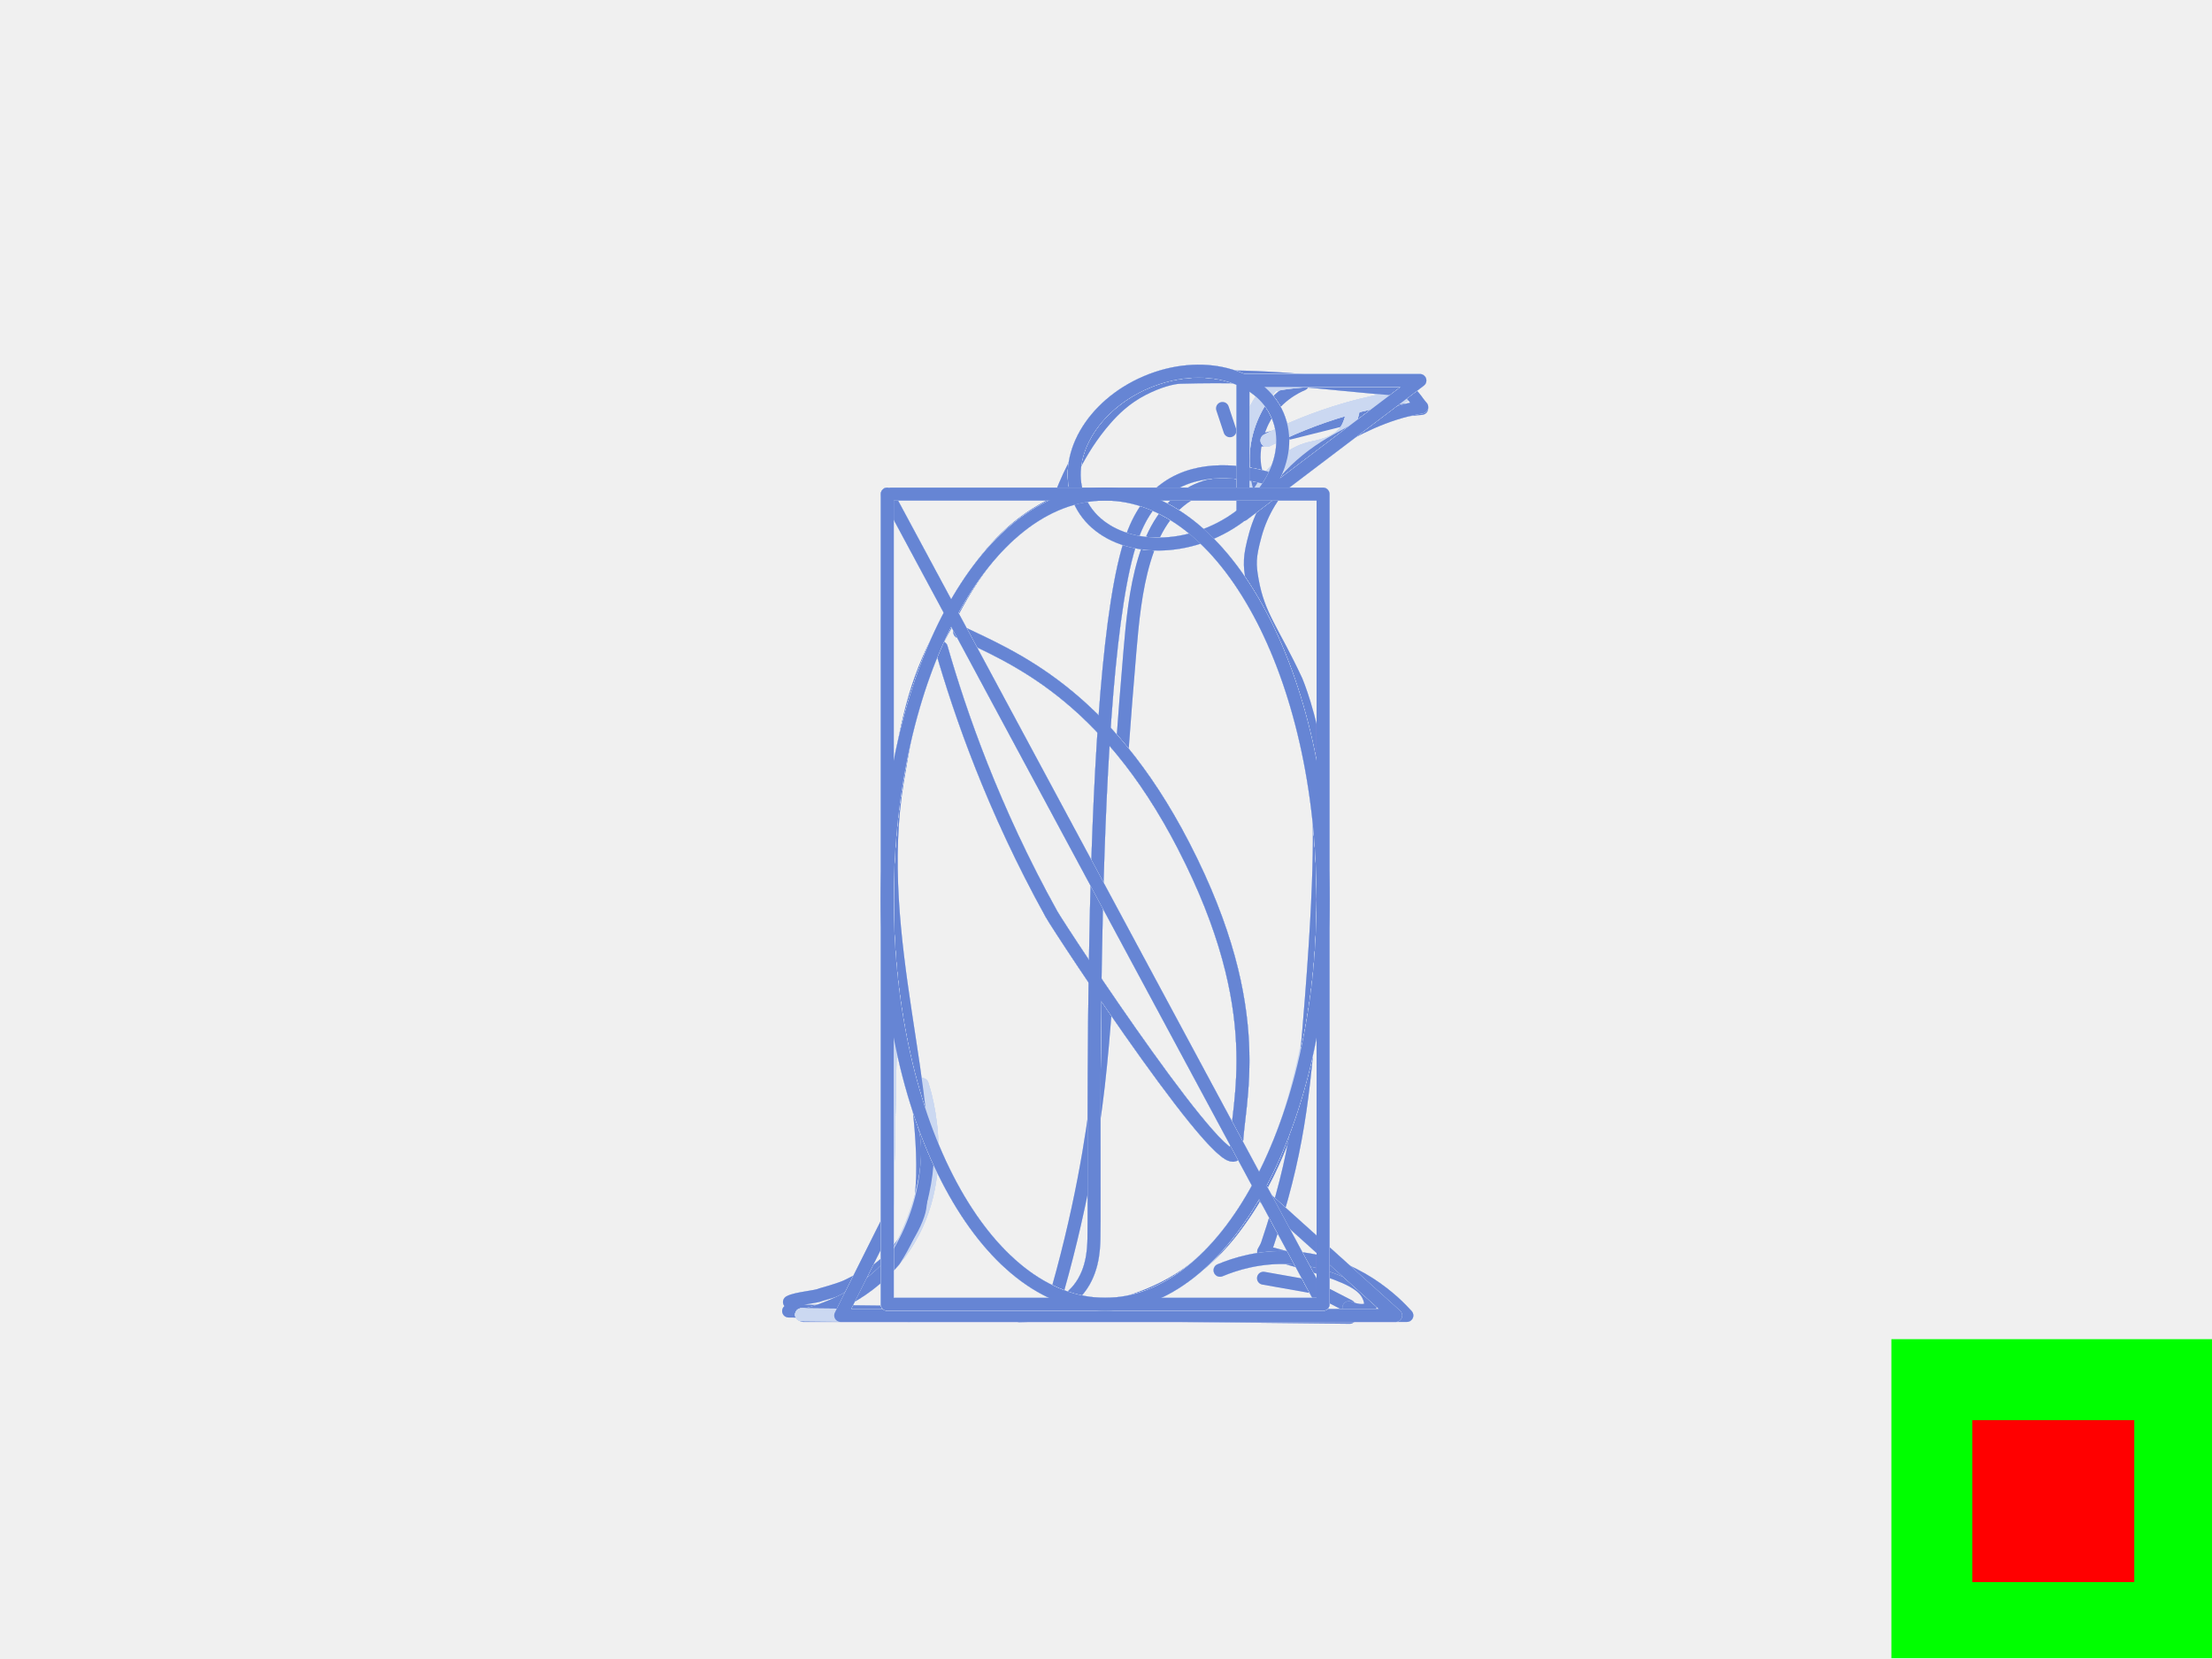
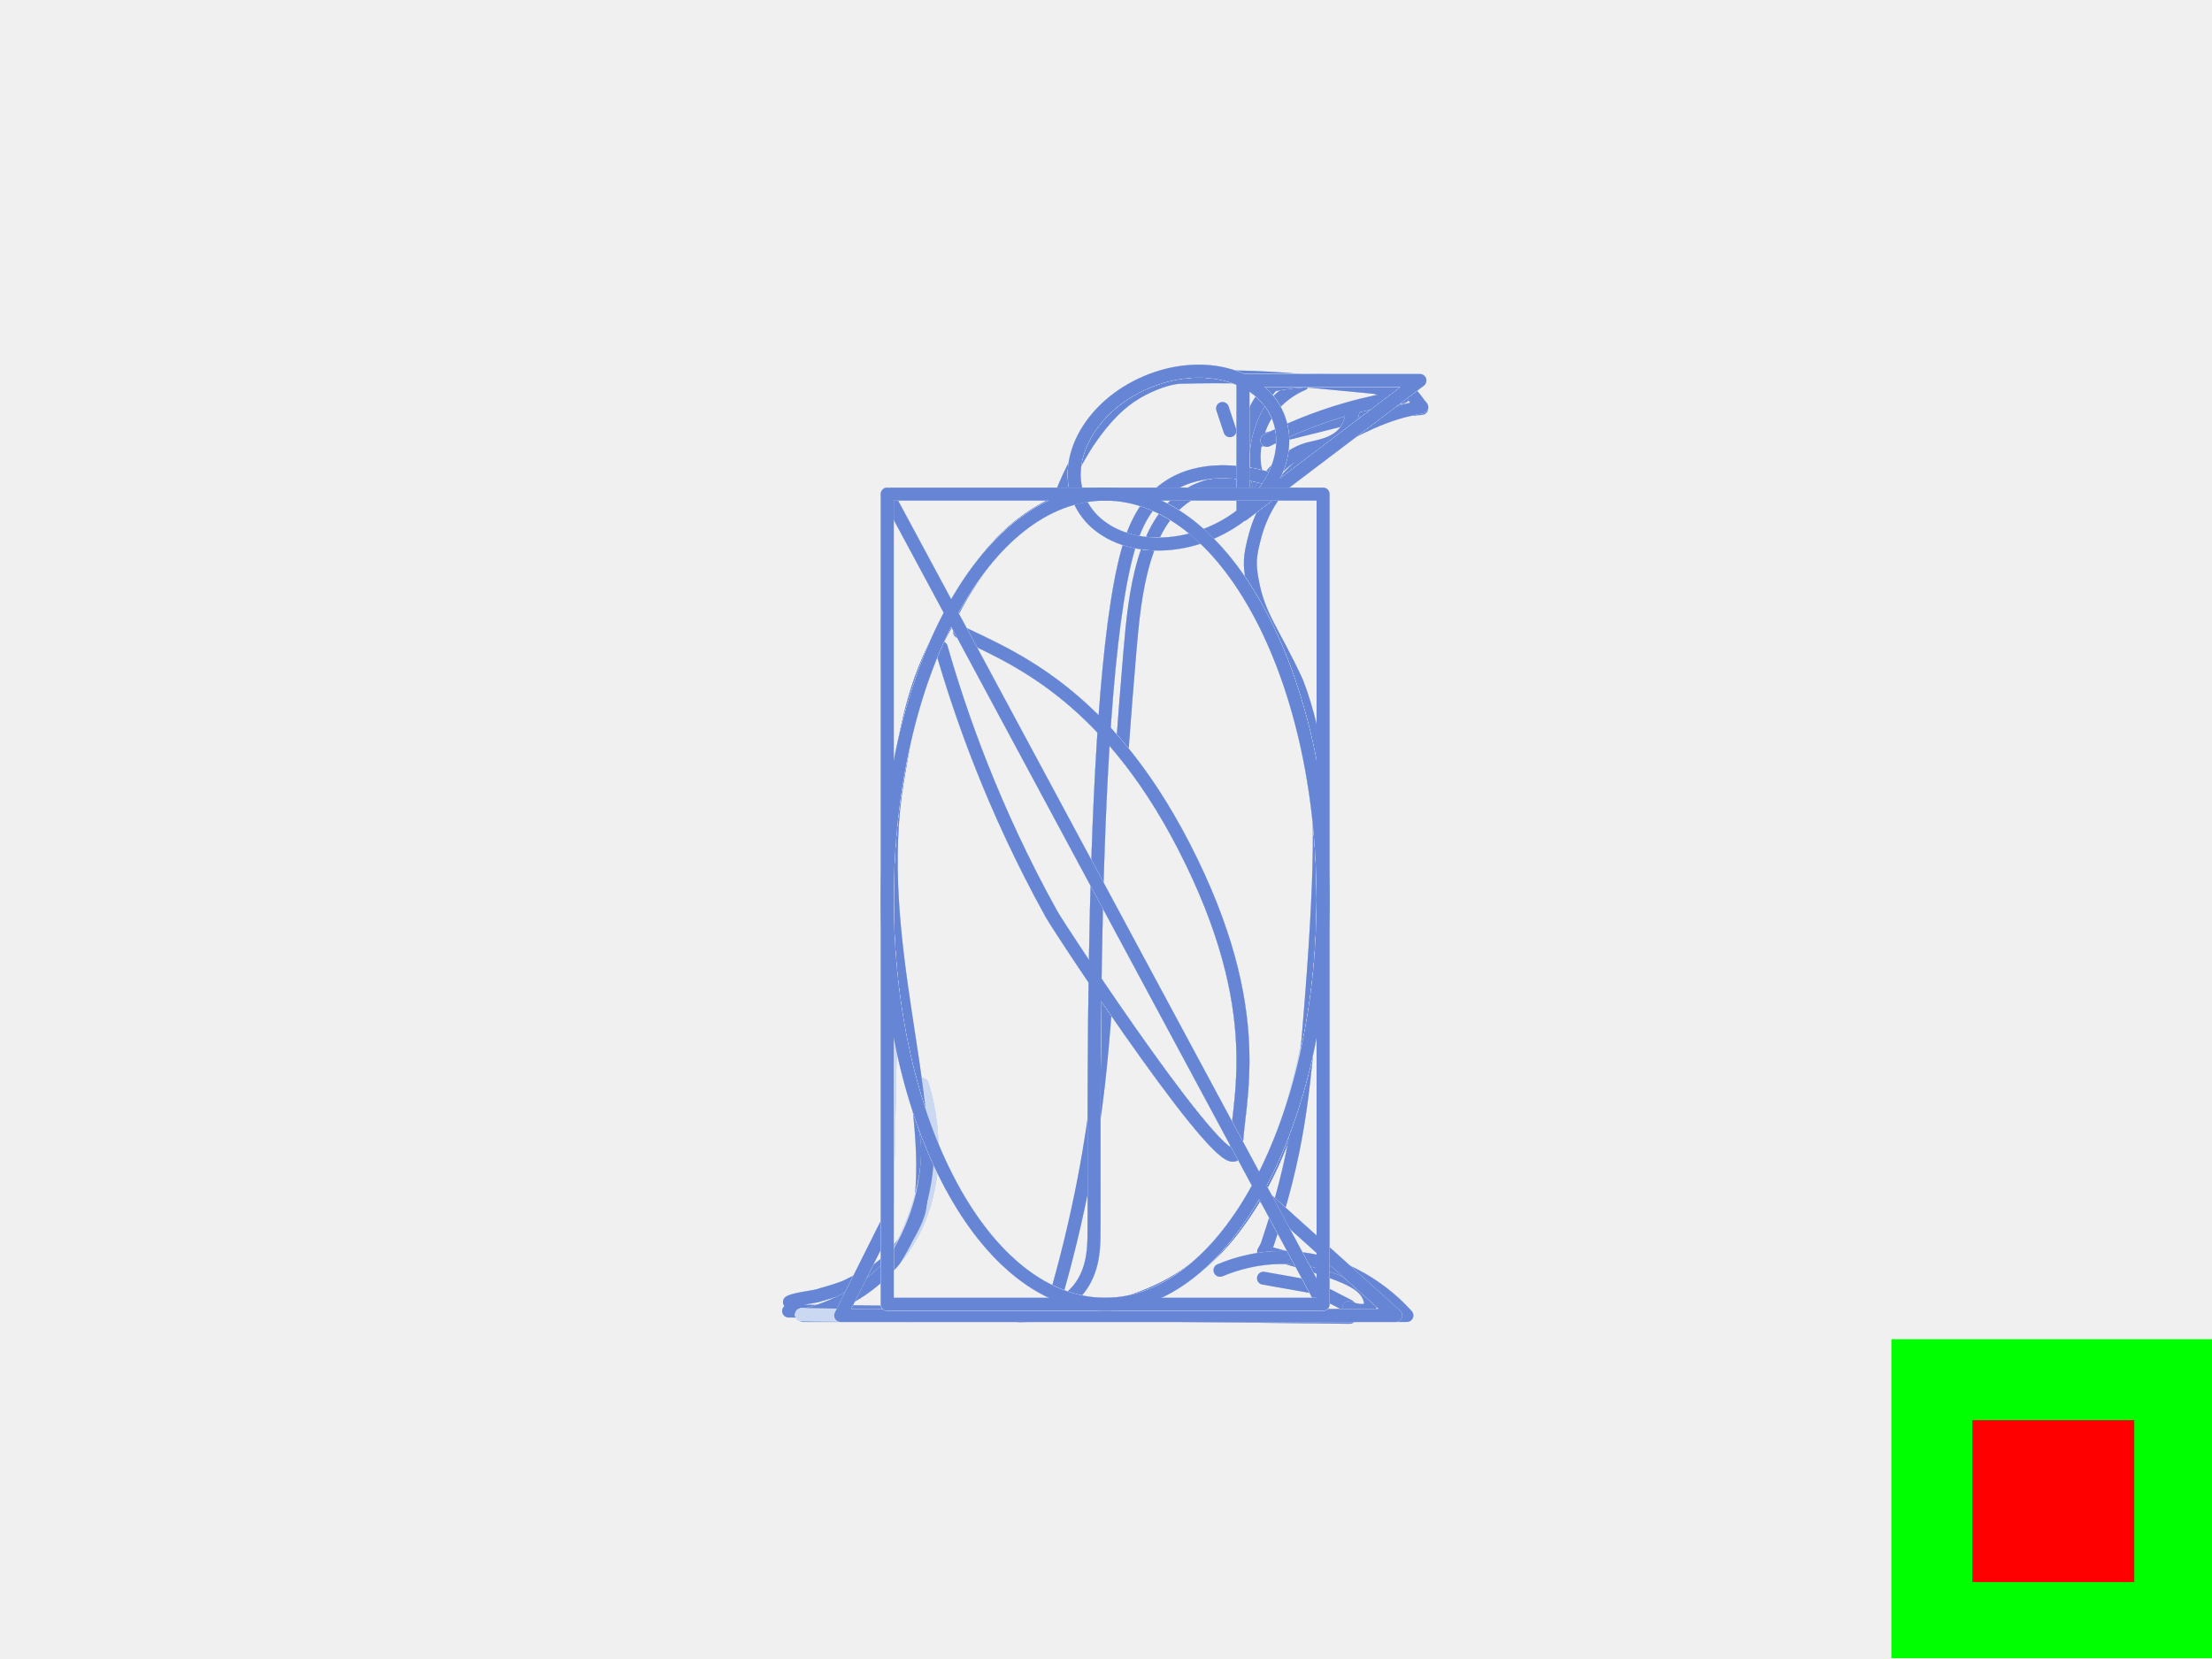
<svg xmlns="http://www.w3.org/2000/svg" width="1366" height="1024" viewBox="0 0 1366 1024" fill="none">
  <g id="penguin" clip-path="url(#clip0)">
    <g id="step s-multistep-result">
      <g id="input">
        <g id="Group 6">
          <rect id="appear d1" x="1220.5" y="879.5" width="95" height="95" stroke="#999999" stroke-width="5" />
          <path id="draw-line d2" d="M1234 921C1263.2 952.2 1263 962.5 1263 962.5C1263 962.5 1292 889 1314 863" stroke="#0000FF" stroke-opacity="0.1" stroke-width="10" stroke-linecap="round" stroke-linejoin="round" />
        </g>
      </g>
      <g id="template">
        <rect id="Rectangle 6" x="1193" y="852" width="150" height="150" fill="#FF0000" stroke="#00FF00" stroke-width="50" />
      </g>
    </g>
    <g id="step s-multistep-brush">
      <g id="input_2">
        <g id="ref1">
          <path id="Vector" d="M780.236 789.344L809.821 794.574L833.144 806.596" stroke="#CBD8F1" stroke-width="8" stroke-miterlimit="10" stroke-linecap="round" stroke-linejoin="round" />
          <path id="Vector 1" d="M807.265 644.763C807.265 644.763 793.574 721.182 762.408 757.479C744.059 778.849 731.69 791.458 705.475 801.76C685.579 809.58 651.417 810.387 651.417 810.387" stroke="#CBD8F1" stroke-width="8" stroke-linecap="round" stroke-linejoin="round" />
          <path id="Vector_2" d="M773.335 299.206C763.719 297.682 749.802 297.085 736.722 303.896C705.365 320.149 700.737 367.264 697.78 402.1C695.952 423.498 694.389 443.573 693.019 462.461M650.267 806.596C667.259 749.263 674.666 701.909 678.309 670.211C680.16 654.082 681.637 636.752 682.997 617.734" stroke="#CBD8F1" stroke-width="8" stroke-miterlimit="10" stroke-linecap="round" stroke-linejoin="round" />
          <path id="d" d="M592.66 390.236C624.479 405.646 682.149 427.776 730.923 522.297C784.413 625.927 763.668 680.997 763.429 710.055C763.16 738.904 654.448 573.724 649.314 564.466C613.226 499.361 592.958 440.707 581.257 399.942" stroke="#CBD8F1" stroke-width="8" stroke-miterlimit="10" stroke-linecap="round" stroke-linejoin="round" />
          <path id="Vector_3" d="M487 809.612L833.498 813.497L832.991 807.519C838.986 809.88 843.968 809.88 845.698 807.519C847.189 805.487 845.876 802.139 845.429 801.033C842.267 793.052 832.484 788.479 811.456 781.814C803.612 779.303 793.053 776.164 780.347 772.966C780.884 771.86 781.987 770.336 782.673 768.273C801.166 713.275 805.014 678.244 809.905 615.444C816.915 525.445 814.741 498.692 813.007 469.251C809.547 441.872 800.57 420.53 800.57 420.53C786.014 389.294 777.245 380.507 773.338 358.537C771.548 348.524 771.399 344.1 775.276 330.082C783.3 301.118 806.952 281.929 825.087 272.005C835.914 266.087 854.735 255.177 878 251.351C874.659 247.824 871.796 241.158 865.92 240.65C807.967 236.077 789.295 231.414 728.985 232.968C724.272 233.088 715.593 235.24 705.631 240.381C694.923 245.911 687.675 253.114 682.485 259.093C665.603 278.521 657.788 299.504 654.269 308.202C651.886 314.09 618.062 317.541 585.338 383.765C566.07 417.182 560.88 441.931 554.228 482.014C538.032 579.457 578.649 677.469 568.03 745.977C566.569 755.303 553.653 780.66 531.225 790.259C522.635 793.935 525.474 794.284 507.071 799.46C503.85 801.014 491.665 801.729 487.519 804.061" stroke="#CBD8F1" stroke-width="8" stroke-miterlimit="10" stroke-linecap="round" stroke-linejoin="round" />
          <path id="Vector_4" d="M782.382 271.957C795.598 265.274 811.79 258.35 830.78 252.842C843.668 249.109 855.694 246.64 866.498 244.985C861.736 243.058 856.557 241.252 850.961 239.747C825.333 232.793 802.265 234.599 785.864 237.79C781.548 242.516 772.797 253.383 769.166 270C764.791 290.079 770.625 306.215 773.036 312.025C785.745 287.611 798.604 279.634 808.367 277.075C814.29 275.509 825.214 274.335 831.286 265.696C833.935 261.933 835.632 254.226 835.959 251.427" stroke="#CBD8F1" stroke-width="8" stroke-miterlimit="10" stroke-linecap="round" stroke-linejoin="round" />
          <path id="Vector_5" d="M753.416 784.447C762.681 780.555 778.041 775.682 797.077 776.692C837.45 778.831 862.941 805.81 868.799 812.347C744.571 812.347 620.373 812.347 496.145 812.347C507.142 809.643 532.603 801.71 552.297 778.237C590.1 733.222 570.825 673.738 569.45 669.726" stroke="#CBD8F1" stroke-width="8" stroke-miterlimit="10" stroke-linecap="round" stroke-linejoin="round" />
          <path id="Vector_6" d="M592.66 390.236C624.479 405.646 682.149 427.776 730.923 522.297C784.413 625.927 763.668 680.997 763.429 710.055C763.16 738.904 654.448 573.724 649.314 564.466C613.226 499.361 592.958 440.707 581.257 399.942" stroke="#CBD8F1" stroke-width="8" stroke-miterlimit="10" stroke-linecap="round" stroke-linejoin="round" />
          <path id="d_2" d="M781.386 294.919C767.991 291.457 741.291 286.742 720.677 301.157C714.024 305.812 705.164 314.438 698.899 332.284C670.887 411.85 676.436 723.336 675.541 765.148C675.391 772.072 674.735 786.875 664.652 797.858C652.42 811.169 632.91 811.706 621.067 811.885C583.716 812.392 541.712 812.601 494.995 811.885" stroke="#CBD8F1" stroke-width="8" stroke-miterlimit="10" stroke-linecap="round" stroke-linejoin="round" />
          <path id="d_3" d="M779.848 738.493L861.898 812.347H519.148L547.681 755.326L550.424 613.368" stroke="#CBD8F1" stroke-width="8" stroke-miterlimit="10" stroke-linecap="round" stroke-linejoin="round" />
          <path id="d_4" d="M876.85 234.964H767.584V317.776L876.85 234.964Z" stroke="#CBD8F1" stroke-width="8" stroke-miterlimit="10" stroke-linecap="round" stroke-linejoin="round" />
          <path id="d_5" d="M666.484 308.539C655.575 282.778 674.167 250.277 708.01 235.947C741.852 221.617 778.13 230.884 789.038 256.645C799.946 282.407 781.355 314.908 747.512 329.238C713.67 343.568 677.392 334.301 666.484 308.539Z" stroke="#CBD8F1" stroke-width="8" stroke-miterlimit="10" stroke-linecap="round" stroke-linejoin="round" />
          <path id="d_6" d="M547.902 305.124L817.041 805.446" stroke="#CBD8F1" stroke-width="8" stroke-miterlimit="10" stroke-linecap="round" stroke-linejoin="round" />
          <path id="d_7" d="M682.472 805.446C608.151 805.446 547.902 693.445 547.902 555.285C547.902 417.125 608.151 305.124 682.472 305.124C756.792 305.124 817.041 417.125 817.041 555.285C817.041 693.445 756.792 805.446 682.472 805.446Z" stroke="#CBD8F1" stroke-width="8" stroke-miterlimit="10" stroke-linecap="round" stroke-linejoin="round" />
          <path id="d_8" d="M547.902 305.124V805.446H817.041V305.124H550.203" stroke="#CBD8F1" stroke-width="8" stroke-miterlimit="10" stroke-linecap="round" stroke-linejoin="round" />
        </g>
        <path id="draw-line d2 rgb-template" d="M754.932 252.216L759.533 266.018" stroke="#6685D4" stroke-width="8" stroke-miterlimit="10" stroke-linecap="round" stroke-linejoin="round" />
        <path id="draw-line d1 rgb-template" d="M779.086 271.769L843.337 255.65L878 252.216" stroke="#6685D4" stroke-width="8" stroke-miterlimit="10" stroke-linecap="round" stroke-linejoin="round" />
        <path id="draw-line rgb-template" d="M804.389 237.264C800.33 238.987 787.212 245.123 779.829 260.146C778.064 263.713 769.975 281.366 777.917 297.599C779.829 301.528 782.211 304.37 784.065 306.274" stroke="#6685D4" stroke-width="8" stroke-miterlimit="10" stroke-linecap="round" stroke-linejoin="round" />
      </g>
    </g>
    <g id="step s-multistep-brush_2">
      <g id="input_3">
        <g id="ref1_2">
          <path id="Vector_7" d="M773.335 299.206C763.719 297.682 749.802 297.085 736.722 303.896C705.365 320.149 700.737 367.264 697.78 402.1C695.952 423.498 694.389 443.573 693.019 462.461M650.267 806.596C667.259 749.263 674.666 701.909 678.309 670.211C680.16 654.082 681.637 636.752 682.997 617.734" stroke="#CBD8F1" stroke-width="8" stroke-miterlimit="10" stroke-linecap="round" stroke-linejoin="round" />
          <path id="d_9" d="M592.66 390.236C624.479 405.646 682.149 427.776 730.923 522.297C784.413 625.927 763.668 680.997 763.429 710.055C763.16 738.904 654.448 573.724 649.314 564.466C613.226 499.361 592.958 440.707 581.257 399.942" stroke="#CBD8F1" stroke-width="8" stroke-miterlimit="10" stroke-linecap="round" stroke-linejoin="round" />
          <path id="Vector_8" d="M487 809.612L833.498 813.497L832.991 807.519C838.986 809.88 843.968 809.88 845.698 807.519C847.189 805.487 845.876 802.139 845.429 801.033C842.267 793.052 832.484 788.479 811.456 781.814C803.612 779.303 793.053 776.164 780.347 772.966C780.884 771.86 781.987 770.336 782.673 768.273C801.166 713.275 805.014 678.244 809.905 615.444C816.915 525.445 814.741 498.692 813.007 469.251C809.547 441.872 800.57 420.53 800.57 420.53C786.014 389.294 777.245 380.507 773.338 358.537C771.548 348.524 771.399 344.1 775.276 330.082C783.3 301.118 806.952 281.929 825.087 272.005C835.914 266.087 854.735 255.177 878 251.351C874.659 247.824 871.796 241.158 865.92 240.65C807.967 236.077 789.295 231.414 728.985 232.968C724.272 233.088 715.593 235.24 705.631 240.381C694.923 245.911 687.675 253.114 682.485 259.093C665.603 278.521 657.788 299.504 654.269 308.202C651.886 314.09 618.062 317.541 585.338 383.765C566.07 417.182 560.88 441.931 554.228 482.014C538.032 579.457 578.649 677.469 568.03 745.977C566.569 755.303 553.653 780.66 531.225 790.259C522.635 793.935 525.474 794.284 507.071 799.46C503.85 801.014 491.665 801.729 487.519 804.061" stroke="#CBD8F1" stroke-width="8" stroke-miterlimit="10" stroke-linecap="round" stroke-linejoin="round" />
          <path id="Vector_9" d="M782.382 271.957C795.598 265.274 811.79 258.35 830.78 252.842C843.668 249.109 855.694 246.64 866.498 244.985C861.736 243.058 856.557 241.252 850.961 239.747C825.333 232.793 802.265 234.599 785.864 237.79C781.548 242.516 772.797 253.383 769.166 270C764.791 290.079 770.625 306.215 773.036 312.025C785.745 287.611 798.604 279.634 808.367 277.075C814.29 275.509 825.214 274.335 831.286 265.696C833.935 261.933 835.632 254.226 835.959 251.427" stroke="#CBD8F1" stroke-width="8" stroke-miterlimit="10" stroke-linecap="round" stroke-linejoin="round" />
          <path id="Vector_10" d="M753.416 784.447C762.681 780.555 778.041 775.682 797.077 776.692C837.45 778.831 862.941 805.81 868.799 812.347C744.571 812.347 620.373 812.347 496.145 812.347C507.142 809.643 532.603 801.71 552.297 778.237C590.1 733.222 570.825 673.738 569.45 669.726" stroke="#CBD8F1" stroke-width="8" stroke-miterlimit="10" stroke-linecap="round" stroke-linejoin="round" />
          <path id="Vector_11" d="M592.66 390.236C624.479 405.646 682.149 427.776 730.923 522.297C784.413 625.927 763.668 680.997 763.429 710.055C763.16 738.904 654.448 573.724 649.314 564.466C613.226 499.361 592.958 440.707 581.257 399.942" stroke="#CBD8F1" stroke-width="8" stroke-miterlimit="10" stroke-linecap="round" stroke-linejoin="round" />
          <path id="Vector_12" d="M781.386 294.919C767.991 291.457 741.291 286.742 720.677 301.157C714.024 305.812 705.164 314.438 698.899 332.284C670.887 411.85 676.436 723.336 675.541 765.148C675.391 772.072 674.735 786.875 664.652 797.858C652.42 811.169 632.91 811.706 621.067 811.885C583.716 812.392 541.712 812.601 494.995 811.885" stroke="#CBD8F1" stroke-width="8" stroke-miterlimit="10" stroke-linecap="round" stroke-linejoin="round" />
          <path id="d_10" d="M779.848 738.493L861.898 812.347H519.148L547.681 755.326L550.424 613.368" stroke="#CBD8F1" stroke-width="8" stroke-miterlimit="10" stroke-linecap="round" stroke-linejoin="round" />
          <path id="d_11" d="M876.85 234.964H767.584V317.776L876.85 234.964Z" stroke="#CBD8F1" stroke-width="8" stroke-miterlimit="10" stroke-linecap="round" stroke-linejoin="round" />
          <path id="d_12" d="M666.484 308.539C655.575 282.778 674.167 250.277 708.01 235.947C741.852 221.617 778.13 230.884 789.038 256.645C799.946 282.407 781.355 314.908 747.512 329.238C713.67 343.568 677.392 334.301 666.484 308.539Z" stroke="#CBD8F1" stroke-width="8" stroke-miterlimit="10" stroke-linecap="round" stroke-linejoin="round" />
          <path id="d_13" d="M547.902 305.124L817.041 805.446" stroke="#CBD8F1" stroke-width="8" stroke-miterlimit="10" stroke-linecap="round" stroke-linejoin="round" />
          <path id="d_14" d="M682.472 805.446C608.151 805.446 547.902 693.445 547.902 555.285C547.902 417.125 608.151 305.124 682.472 305.124C756.792 305.124 817.041 417.125 817.041 555.285C817.041 693.445 756.792 805.446 682.472 805.446Z" stroke="#CBD8F1" stroke-width="8" stroke-miterlimit="10" stroke-linecap="round" stroke-linejoin="round" />
          <path id="d_15" d="M547.902 305.124V805.446H817.041V305.124H550.203" stroke="#CBD8F1" stroke-width="8" stroke-miterlimit="10" stroke-linecap="round" stroke-linejoin="round" />
        </g>
        <path id="draw-line d1 rgb-template_2" d="M780.236 789.344L809.821 794.574L833.144 806.596" stroke="#6685D4" stroke-width="8" stroke-miterlimit="10" stroke-linecap="round" stroke-linejoin="round" />
        <path id="draw-line rgb-template_2" d="M799 681C799 681 790.5 722 761 760C735.818 792.438 707.5 800.5 693 805.5" stroke="#6685D4" stroke-width="8" stroke-linecap="round" stroke-linejoin="round" />
      </g>
    </g>
    <g id="step s-multistep-brush_3">
      <g id="input_4">
        <g id="ref1_3">
          <path id="Vector_13" d="M487 809.612L833.498 813.497L832.991 807.519C838.986 809.88 843.968 809.88 845.698 807.519C847.189 805.487 845.876 802.139 845.429 801.033C842.267 793.052 832.484 788.479 811.456 781.814C803.612 779.303 793.053 776.164 780.347 772.966C780.884 771.86 781.987 770.336 782.673 768.273C801.166 713.275 805.014 678.244 809.905 615.444C816.915 525.445 814.741 498.692 813.007 469.251C809.547 441.872 800.57 420.53 800.57 420.53C786.014 389.294 777.245 380.507 773.338 358.537C771.548 348.524 771.399 344.1 775.276 330.082C783.3 301.118 806.952 281.929 825.087 272.005C835.914 266.087 854.735 255.177 878 251.351C874.659 247.824 871.796 241.158 865.92 240.65C807.967 236.077 789.295 231.414 728.985 232.968C724.272 233.088 715.593 235.24 705.631 240.381C694.923 245.911 687.675 253.114 682.485 259.093C665.603 278.521 657.788 299.504 654.269 308.202C651.886 314.09 618.062 317.541 585.338 383.765C566.07 417.182 560.88 441.931 554.228 482.014C538.032 579.457 578.649 677.469 568.03 745.977C566.569 755.303 553.653 780.66 531.225 790.259C522.635 793.935 525.474 794.284 507.071 799.46C503.85 801.014 491.665 801.729 487.519 804.061" stroke="#CBD8F1" stroke-width="8" stroke-miterlimit="10" stroke-linecap="round" stroke-linejoin="round" />
          <path id="Vector_14" d="M782.382 271.957C795.598 265.274 811.79 258.35 830.78 252.842C843.668 249.109 855.694 246.64 866.498 244.985C861.736 243.058 856.557 241.252 850.961 239.747C825.333 232.793 802.265 234.599 785.864 237.79C781.548 242.516 772.797 253.383 769.166 270C764.791 290.079 770.625 306.215 773.036 312.025C785.745 287.611 798.604 279.634 808.367 277.075C814.29 275.509 825.214 274.335 831.286 265.696C833.935 261.933 835.632 254.226 835.959 251.427" stroke="#CBD8F1" stroke-width="8" stroke-miterlimit="10" stroke-linecap="round" stroke-linejoin="round" />
          <path id="Vector_15" d="M753.416 784.447C762.681 780.555 778.041 775.682 797.077 776.692C837.45 778.831 862.941 805.81 868.799 812.347C744.571 812.347 620.373 812.347 496.145 812.347C507.142 809.643 532.603 801.71 552.297 778.237C590.1 733.222 570.825 673.738 569.45 669.726" stroke="#CBD8F1" stroke-width="8" stroke-miterlimit="10" stroke-linecap="round" stroke-linejoin="round" />
          <path id="Vector_16" d="M592.66 390.236C624.479 405.646 682.149 427.776 730.923 522.297C784.413 625.927 763.668 680.997 763.429 710.055C763.16 738.904 654.448 573.724 649.314 564.466C613.226 499.361 592.958 440.707 581.257 399.942" stroke="#CBD8F1" stroke-width="8" stroke-miterlimit="10" stroke-linecap="round" stroke-linejoin="round" />
          <path id="Vector_17" d="M781.386 294.919C767.991 291.457 741.291 286.742 720.677 301.157C714.024 305.812 705.164 314.438 698.899 332.284C670.887 411.85 676.436 723.336 675.541 765.148C675.391 772.072 674.735 786.875 664.652 797.858C652.42 811.169 632.91 811.706 621.067 811.885C583.716 812.392 541.712 812.601 494.995 811.885" stroke="#CBD8F1" stroke-width="8" stroke-miterlimit="10" stroke-linecap="round" stroke-linejoin="round" />
          <path id="d_16" d="M779.848 738.493L861.898 812.347H519.148L547.681 755.326L550.424 613.368" stroke="#CBD8F1" stroke-width="8" stroke-miterlimit="10" stroke-linecap="round" stroke-linejoin="round" />
          <path id="d_17" d="M876.85 234.964H767.584V317.776L876.85 234.964Z" stroke="#CBD8F1" stroke-width="8" stroke-miterlimit="10" stroke-linecap="round" stroke-linejoin="round" />
          <path id="d_18" d="M666.484 308.539C655.575 282.778 674.167 250.277 708.01 235.947C741.852 221.617 778.13 230.884 789.038 256.645C799.946 282.407 781.355 314.908 747.512 329.238C713.67 343.568 677.392 334.301 666.484 308.539Z" stroke="#CBD8F1" stroke-width="8" stroke-miterlimit="10" stroke-linecap="round" stroke-linejoin="round" />
          <path id="d_19" d="M547.902 305.124L817.041 805.446" stroke="#CBD8F1" stroke-width="8" stroke-miterlimit="10" stroke-linecap="round" stroke-linejoin="round" />
          <path id="d_20" d="M682.472 805.446C608.151 805.446 547.902 693.445 547.902 555.285C547.902 417.125 608.151 305.124 682.472 305.124C756.792 305.124 817.041 417.125 817.041 555.285C817.041 693.445 756.792 805.446 682.472 805.446Z" stroke="#CBD8F1" stroke-width="8" stroke-miterlimit="10" stroke-linecap="round" stroke-linejoin="round" />
          <path id="d_21" d="M547.902 305.124V805.446H817.041V305.124H550.203" stroke="#CBD8F1" stroke-width="8" stroke-miterlimit="10" stroke-linecap="round" stroke-linejoin="round" />
        </g>
        <path id="draw-line d1 rgb-template_3" d="M773.335 299.206C763.719 297.682 749.802 297.085 736.722 303.896C705.365 320.149 700.737 367.264 697.78 402.1C695.952 423.498 694.389 443.573 693.019 462.461M650.267 806.596C667.259 749.263 674.666 701.909 678.309 670.211C680.16 654.082 681.637 636.752 682.997 617.734" stroke="#6685D4" stroke-width="8" stroke-miterlimit="10" stroke-linecap="round" stroke-linejoin="round" />
        <path id="draw-line rgb-template_3" d="M592.66 390.236C624.479 405.646 682.149 427.776 730.923 522.297C784.413 625.927 763.668 680.997 763.429 710.055C763.16 738.904 654.448 573.724 649.314 564.466C613.226 499.361 592.958 440.707 581.257 399.942" stroke="#6685D4" stroke-width="8" stroke-miterlimit="10" stroke-linecap="round" stroke-linejoin="round" />
      </g>
    </g>
    <g id="step s-multistep-first-brush">
      <g id="input_5">
        <g id="ref1_4">
          <path id="Vector_18" d="M782.382 271.957C795.598 265.274 811.79 258.35 830.78 252.842C843.668 249.109 855.694 246.64 866.498 244.985C861.736 243.058 856.557 241.252 850.961 239.747C825.333 232.793 802.265 234.599 785.864 237.79C781.548 242.516 772.797 253.383 769.166 270C764.791 290.079 770.625 306.215 773.036 312.025C785.745 287.611 798.604 279.634 808.367 277.075C814.29 275.509 825.214 274.335 831.286 265.696C833.935 261.933 835.632 254.226 835.959 251.427" stroke="#CBD8F1" stroke-width="8" stroke-miterlimit="10" stroke-linecap="round" stroke-linejoin="round" />
          <path id="Vector_19" d="M753.416 784.447C762.681 780.555 778.041 775.682 797.077 776.692C837.45 778.831 862.941 805.81 868.799 812.347C744.571 812.347 620.373 812.347 496.145 812.347C507.142 809.643 532.603 801.71 552.297 778.237C590.1 733.222 570.825 673.738 569.45 669.726" stroke="#CBD8F1" stroke-width="8" stroke-miterlimit="10" stroke-linecap="round" stroke-linejoin="round" />
          <path id="Vector_20" d="M592.66 390.236C624.479 405.646 682.149 427.776 730.923 522.297C784.413 625.927 763.668 680.997 763.429 710.055C763.16 738.904 654.448 573.724 649.314 564.466C613.226 499.361 592.958 440.707 581.257 399.942" stroke="#CBD8F1" stroke-width="8" stroke-miterlimit="10" stroke-linecap="round" stroke-linejoin="round" />
          <path id="Vector_21" d="M781.386 294.919C767.991 291.457 741.291 286.742 720.677 301.157C714.024 305.812 705.164 314.438 698.899 332.284C670.887 411.85 676.436 723.336 675.541 765.148C675.391 772.072 674.735 786.875 664.652 797.858C652.42 811.169 632.91 811.706 621.067 811.885C583.716 812.392 541.712 812.601 494.995 811.885" stroke="#CBD8F1" stroke-width="8" stroke-miterlimit="10" stroke-linecap="round" stroke-linejoin="round" />
          <path id="d_22" d="M779.848 738.493L861.898 812.347H519.148L547.681 755.326L550.424 613.368" stroke="#CBD8F1" stroke-width="8" stroke-miterlimit="10" stroke-linecap="round" stroke-linejoin="round" />
          <path id="d_23" d="M876.85 234.964H767.584V317.776L876.85 234.964Z" stroke="#CBD8F1" stroke-width="8" stroke-miterlimit="10" stroke-linecap="round" stroke-linejoin="round" />
          <path id="d_24" d="M666.484 308.539C655.575 282.778 674.167 250.277 708.01 235.947C741.852 221.617 778.13 230.884 789.038 256.645C799.946 282.407 781.355 314.908 747.512 329.238C713.67 343.568 677.392 334.301 666.484 308.539Z" stroke="#CBD8F1" stroke-width="8" stroke-miterlimit="10" stroke-linecap="round" stroke-linejoin="round" />
          <path id="d_25" d="M547.902 305.124L817.041 805.446" stroke="#CBD8F1" stroke-width="8" stroke-miterlimit="10" stroke-linecap="round" stroke-linejoin="round" />
          <path id="d_26" d="M682.472 805.446C608.151 805.446 547.902 693.445 547.902 555.285C547.902 417.125 608.151 305.124 682.472 305.124C756.792 305.124 817.041 417.125 817.041 555.285C817.041 693.445 756.792 805.446 682.472 805.446Z" stroke="#CBD8F1" stroke-width="8" stroke-miterlimit="10" stroke-linecap="round" stroke-linejoin="round" />
          <path id="d_27" d="M547.902 305.124V805.446H817.041V305.124H550.203" stroke="#CBD8F1" stroke-width="8" stroke-miterlimit="10" stroke-linecap="round" stroke-linejoin="round" />
        </g>
        <path id="draw-line rgb-template_4" d="M487 809.612L833.498 813.497L832.991 807.519C838.986 809.88 843.968 809.88 845.698 807.519C847.189 805.487 845.876 802.139 845.429 801.033C842.267 793.052 832.484 788.479 811.456 781.814C803.612 779.303 793.053 776.164 780.347 772.966C780.884 771.86 781.987 770.336 782.673 768.273C801.166 713.275 805.014 678.244 809.905 615.444C816.915 525.445 814.741 498.692 813.007 469.251C809.547 441.872 800.57 420.53 800.57 420.53C786.014 389.294 777.245 380.507 773.338 358.537C771.548 348.524 771.399 344.1 775.276 330.082C783.3 301.118 806.952 281.929 825.087 272.005C835.914 266.087 854.735 255.177 878 251.351C874.659 247.824 871.796 241.158 865.92 240.65C807.967 236.077 789.295 231.414 728.985 232.968C724.272 233.088 715.593 235.24 705.631 240.381C694.923 245.911 687.675 253.114 682.485 259.093C665.603 278.521 657.788 299.504 654.269 308.202C651.886 314.09 618.062 317.541 585.338 383.765C566.07 417.182 560.88 441.931 554.228 482.014C538.032 579.457 578.649 677.469 568.03 745.977C566.569 755.303 553.653 780.66 531.225 790.259C522.635 793.935 525.474 794.284 507.071 799.46C503.85 801.014 491.665 801.729 487.519 804.061" stroke="#6685D4" stroke-width="8" stroke-miterlimit="10" stroke-linecap="round" stroke-linejoin="round" />
      </g>
    </g>
    <g id="step s-multistep">
      <g id="input_6">
        <g id="ref1_5">
          <path id="d_28" d="M753.416 784.447C762.681 780.555 778.041 775.682 797.077 776.692C837.45 778.831 862.941 805.81 868.799 812.347C744.571 812.347 620.373 812.347 496.145 812.347C507.142 809.643 532.603 801.71 552.297 778.237C579.5 729 572.375 700.011 571 696" stroke="#CBD8F1" stroke-width="8" stroke-miterlimit="10" stroke-linecap="round" stroke-linejoin="round" />
          <path id="d_29" d="M592.66 390.236C624.479 405.646 682.149 427.776 730.923 522.297C784.413 625.927 763.668 680.997 763.429 710.055C763.16 738.904 654.448 573.724 649.314 564.466C613.226 499.361 592.958 440.707 581.257 399.942" stroke="#CBD8F1" stroke-width="8" stroke-miterlimit="10" stroke-linecap="round" stroke-linejoin="round" />
          <path id="d_30" d="M781.386 294.919C767.991 291.457 741.291 286.742 720.677 301.157C714.024 305.812 705.164 314.438 698.899 332.284C670.887 411.85 676.436 723.336 675.541 765.148C675.391 772.072 674.735 786.875 664.652 797.858C652.42 811.169 632.91 811.706 621.067 811.885C583.716 812.392 541.712 812.601 494.995 811.885" stroke="#CBD8F1" stroke-width="8" stroke-miterlimit="10" stroke-linecap="round" stroke-linejoin="round" />
          <path id="d_31" d="M779.848 738.493L861.898 812.347H519.148L547.681 755.326L550.424 613.368" stroke="#CBD8F1" stroke-width="8" stroke-miterlimit="10" stroke-linecap="round" stroke-linejoin="round" />
          <path id="d_32" d="M876.85 234.964H767.584V317.776L876.85 234.964Z" stroke="#CBD8F1" stroke-width="8" stroke-miterlimit="10" stroke-linecap="round" stroke-linejoin="round" />
          <path id="d_33" d="M666.484 308.539C655.575 282.778 674.167 250.277 708.01 235.947C741.852 221.617 778.13 230.884 789.038 256.645C799.946 282.407 781.355 314.908 747.512 329.238C713.67 343.568 677.392 334.301 666.484 308.539Z" stroke="#CBD8F1" stroke-width="8" stroke-miterlimit="10" stroke-linecap="round" stroke-linejoin="round" />
          <path id="d_34" d="M547.902 305.124L817.041 805.446" stroke="#CBD8F1" stroke-width="8" stroke-miterlimit="10" stroke-linecap="round" stroke-linejoin="round" />
          <path id="d_35" d="M682.472 805.446C608.151 805.446 547.902 693.445 547.902 555.285C547.902 417.125 608.151 305.124 682.472 305.124C756.792 305.124 817.041 417.125 817.041 555.285C817.041 693.445 756.792 805.446 682.472 805.446Z" stroke="#CBD8F1" stroke-width="8" stroke-miterlimit="10" stroke-linecap="round" stroke-linejoin="round" />
          <path id="d_36" d="M547.902 305.124V805.446H817.041V305.124H550.203" stroke="#CBD8F1" stroke-width="8" stroke-miterlimit="10" stroke-linecap="round" stroke-linejoin="round" />
        </g>
        <g id="ref g-template">
          <path id="d_37" d="M753.416 784.447C762.681 780.555 778.041 775.682 797.077 776.692C837.45 778.831 862.941 805.81 868.799 812.347C744.571 812.347 620.373 812.347 496.145 812.347C507.142 809.643 532.603 801.71 552.297 778.237C579.5 729 572.375 700.011 571 696" stroke="#CBD8F1" stroke-width="8" stroke-miterlimit="10" stroke-linecap="round" stroke-linejoin="round" />
          <path id="d_38" d="M592.66 390.236C624.479 405.646 682.149 427.776 730.923 522.297C784.413 625.927 763.668 680.997 763.429 710.055C763.16 738.904 654.448 573.724 649.314 564.466C613.226 499.361 592.958 440.707 581.257 399.942" stroke="#CBD8F1" stroke-width="8" stroke-miterlimit="10" stroke-linecap="round" stroke-linejoin="round" />
          <path id="d_39" d="M781.386 294.919C767.991 291.457 741.291 286.742 720.677 301.157C714.024 305.812 705.164 314.438 698.899 332.284C670.887 411.85 676.436 723.336 675.541 765.148C675.391 772.072 674.735 786.875 664.652 797.858C652.42 811.169 632.91 811.706 621.067 811.885C583.716 812.392 541.712 812.601 494.995 811.885" stroke="#CBD8F1" stroke-width="8" stroke-miterlimit="10" stroke-linecap="round" stroke-linejoin="round" />
        </g>
+         <path id="draw-line rgb-template_5" d="M782.382 271.957C795.598 265.274 811.79 258.35 830.78 252.842C843.668 249.109 855.694 246.64 866.498 244.985C861.736 243.058 856.557 241.252 850.961 239.747C825.333 232.793 802.265 234.599 785.864 237.79C781.548 242.516 772.797 253.383 769.166 270C764.791 290.079 770.625 306.215 773.036 312.025C785.745 287.611 798.604 279.634 808.367 277.075C814.29 275.509 825.214 274.335 831.286 265.696C833.935 261.933 835.632 254.226 835.959 251.427" stroke="#6685D4" stroke-width="8" stroke-miterlimit="10" stroke-linecap="round" stroke-linejoin="round" />
      </g>
    </g>
    <g id="step s-multistep_2">
      <g id="input_7">
        <g id="ref1_6">
          <path id="d_40" d="M592.66 390.236C624.479 405.646 682.149 427.776 730.923 522.297C784.413 625.927 763.668 680.997 763.429 710.055C763.16 738.904 654.448 573.724 649.314 564.466C613.226 499.361 592.958 440.707 581.257 399.942" stroke="#CBD8F1" stroke-width="8" stroke-miterlimit="10" stroke-linecap="round" stroke-linejoin="round" />
          <path id="d_41" d="M781.386 294.919C767.991 291.457 741.291 286.742 720.677 301.157C714.024 305.812 705.164 314.438 698.899 332.284C670.887 411.85 676.436 723.336 675.541 765.148C675.391 772.072 674.735 786.875 664.652 797.858C652.42 811.169 632.91 811.706 621.067 811.885C583.716 812.392 541.712 812.601 494.995 811.885" stroke="#CBD8F1" stroke-width="8" stroke-miterlimit="10" stroke-linecap="round" stroke-linejoin="round" />
          <path id="d_42" d="M779.848 738.493L861.898 812.347H519.148L547.681 755.326L550.424 613.368" stroke="#CBD8F1" stroke-width="8" stroke-miterlimit="10" stroke-linecap="round" stroke-linejoin="round" />
          <path id="d_43" d="M876.85 234.964H767.584V317.776L876.85 234.964Z" stroke="#CBD8F1" stroke-width="8" stroke-miterlimit="10" stroke-linecap="round" stroke-linejoin="round" />
          <path id="d_44" d="M666.484 308.539C655.575 282.778 674.167 250.277 708.01 235.947C741.852 221.617 778.13 230.884 789.038 256.645C799.946 282.407 781.355 314.908 747.512 329.238C713.67 343.568 677.392 334.301 666.484 308.539Z" stroke="#CBD8F1" stroke-width="8" stroke-miterlimit="10" stroke-linecap="round" stroke-linejoin="round" />
          <path id="d_45" d="M547.902 305.124L817.041 805.446" stroke="#CBD8F1" stroke-width="8" stroke-miterlimit="10" stroke-linecap="round" stroke-linejoin="round" />
          <path id="d_46" d="M682.472 805.446C608.151 805.446 547.902 693.445 547.902 555.285C547.902 417.125 608.151 305.124 682.472 305.124C756.792 305.124 817.041 417.125 817.041 555.285C817.041 693.445 756.792 805.446 682.472 805.446Z" stroke="#CBD8F1" stroke-width="8" stroke-miterlimit="10" stroke-linecap="round" stroke-linejoin="round" />
          <path id="d_47" d="M547.902 305.124V805.446H817.041V305.124H550.203" stroke="#CBD8F1" stroke-width="8" stroke-miterlimit="10" stroke-linecap="round" stroke-linejoin="round" />
        </g>
        <g id="ref g-template_2">
          <path id="d_48" d="M592.66 390.236C624.479 405.646 682.149 427.776 730.923 522.297C784.413 625.927 763.668 680.997 763.429 710.055C763.16 738.904 654.448 573.724 649.314 564.466C613.226 499.361 592.958 440.707 581.257 399.942" stroke="#CBD8F1" stroke-width="8" stroke-miterlimit="10" stroke-linecap="round" stroke-linejoin="round" />
          <path id="d_49" d="M781.386 294.919C767.991 291.457 741.291 286.742 720.677 301.157C714.024 305.812 705.164 314.438 698.899 332.284C670.887 411.85 676.436 723.336 675.541 765.148C675.391 772.072 674.735 786.875 664.652 797.858C652.42 811.169 632.91 811.706 621.067 811.885C583.716 812.392 541.712 812.601 494.995 811.885" stroke="#CBD8F1" stroke-width="8" stroke-miterlimit="10" stroke-linecap="round" stroke-linejoin="round" />
        </g>
-         <path id="draw-line rgb-template_5" d="M753.416 784.447C762.681 780.555 778.041 775.682 797.077 776.692C837.45 778.831 862.941 805.81 868.799 812.347C744.571 812.347 620.373 812.347 496.145 812.347C507.142 809.643 532.603 801.71 552.297 778.237C577.5 739 572.875 702.011 571.5 698" stroke="#6685D4" stroke-width="8" stroke-miterlimit="10" stroke-linecap="round" stroke-linejoin="round" />
+         <path id="draw-line rgb-template_6" d="M753.416 784.447C762.681 780.555 778.041 775.682 797.077 776.692C837.45 778.831 862.941 805.81 868.799 812.347C744.571 812.347 620.373 812.347 496.145 812.347C507.142 809.643 532.603 801.71 552.297 778.237C577.5 739 572.875 702.011 571.5 698" stroke="#6685D4" stroke-width="8" stroke-miterlimit="10" stroke-linecap="round" stroke-linejoin="round" />
      </g>
    </g>
    <g id="step s-multistep_3">
      <g id="input_8">
        <g id="ref1_7">
          <path id="d_50" d="M781.386 294.919C767.991 291.457 741.291 286.742 720.677 301.157C714.024 305.812 705.164 314.438 698.899 332.284C670.887 411.85 676.436 723.336 675.541 765.148C675.391 772.072 674.735 786.875 664.652 797.858C652.42 811.169 632.91 811.706 621.067 811.885C583.716 812.392 541.712 812.601 494.995 811.885" stroke="#CBD8F1" stroke-width="8" stroke-miterlimit="10" stroke-linecap="round" stroke-linejoin="round" />
          <path id="d_51" d="M779.848 738.493L861.898 812.347H519.148L547.681 755.326L550.424 613.368" stroke="#CBD8F1" stroke-width="8" stroke-miterlimit="10" stroke-linecap="round" stroke-linejoin="round" />
          <path id="d_52" d="M876.85 234.964H767.584V317.776L876.85 234.964Z" stroke="#CBD8F1" stroke-width="8" stroke-miterlimit="10" stroke-linecap="round" stroke-linejoin="round" />
          <path id="d_53" d="M666.484 308.539C655.575 282.778 674.167 250.277 708.01 235.947C741.852 221.617 778.13 230.884 789.038 256.645C799.946 282.407 781.355 314.908 747.512 329.238C713.67 343.568 677.392 334.301 666.484 308.539Z" stroke="#CBD8F1" stroke-width="8" stroke-miterlimit="10" stroke-linecap="round" stroke-linejoin="round" />
          <path id="d_54" d="M547.902 305.124L817.041 805.446" stroke="#CBD8F1" stroke-width="8" stroke-miterlimit="10" stroke-linecap="round" stroke-linejoin="round" />
          <path id="d_55" d="M682.472 805.446C608.151 805.446 547.902 693.445 547.902 555.285C547.902 417.125 608.151 305.124 682.472 305.124C756.792 305.124 817.041 417.125 817.041 555.285C817.041 693.445 756.792 805.446 682.472 805.446Z" stroke="#CBD8F1" stroke-width="8" stroke-miterlimit="10" stroke-linecap="round" stroke-linejoin="round" />
          <path id="d_56" d="M547.902 305.124V805.446H817.041V305.124H550.203" stroke="#CBD8F1" stroke-width="8" stroke-miterlimit="10" stroke-linecap="round" stroke-linejoin="round" />
        </g>
        <g id="ref g-template_3">
          <path id="d_57" d="M781.386 294.919C767.991 291.457 741.291 286.742 720.677 301.157C714.024 305.812 705.164 314.438 698.899 332.284C670.887 411.85 676.436 723.336 675.541 765.148C675.391 772.072 674.735 786.875 664.652 797.858C652.42 811.169 632.91 811.706 621.067 811.885C583.716 812.392 541.712 812.601 494.995 811.885" stroke="#CBD8F1" stroke-width="8" stroke-miterlimit="10" stroke-linecap="round" stroke-linejoin="round" />
        </g>
-         <path id="draw-line rgb-template_6" d="M592.66 390.236C624.479 405.646 682.149 427.776 730.923 522.297C784.413 625.927 763.668 680.997 763.429 710.055C763.16 738.904 654.448 573.724 649.314 564.466C613.226 499.361 592.958 440.707 581.257 399.942" stroke="#6685D4" stroke-width="8" stroke-miterlimit="10" stroke-linecap="round" stroke-linejoin="round" />
+         <path id="draw-line rgb-template_7" d="M592.66 390.236C624.479 405.646 682.149 427.776 730.923 522.297C784.413 625.927 763.668 680.997 763.429 710.055C763.16 738.904 654.448 573.724 649.314 564.466C613.226 499.361 592.958 440.707 581.257 399.942" stroke="#6685D4" stroke-width="8" stroke-miterlimit="10" stroke-linecap="round" stroke-linejoin="round" />
      </g>
    </g>
    <g id="step s-multistep-first">
      <g id="input_9">
        <g id="ref1_8">
          <path id="d_58" d="M779.848 738.493L861.898 812.347H519.148L547.681 755.326L550.424 613.368" stroke="#CBD8F1" stroke-width="8" stroke-miterlimit="10" stroke-linecap="round" stroke-linejoin="round" />
          <path id="d_59" d="M876.85 234.964H767.584V317.776L876.85 234.964Z" stroke="#CBD8F1" stroke-width="8" stroke-miterlimit="10" stroke-linecap="round" stroke-linejoin="round" />
          <path id="d_60" d="M666.484 308.539C655.575 282.778 674.167 250.277 708.01 235.947C741.852 221.617 778.13 230.884 789.038 256.645C799.947 282.407 781.355 314.908 747.512 329.238C713.67 343.568 677.392 334.301 666.484 308.539Z" stroke="#CBD8F1" stroke-width="8" stroke-miterlimit="10" stroke-linecap="round" stroke-linejoin="round" />
          <path id="d_61" d="M547.902 305.124L817.041 805.446" stroke="#CBD8F1" stroke-width="8" stroke-miterlimit="10" stroke-linecap="round" stroke-linejoin="round" />
          <path id="d_62" d="M682.472 805.446C608.151 805.446 547.902 693.445 547.902 555.285C547.902 417.125 608.151 305.124 682.472 305.124C756.792 305.124 817.041 417.125 817.041 555.285C817.041 693.445 756.792 805.446 682.472 805.446Z" stroke="#CBD8F1" stroke-width="8" stroke-miterlimit="10" stroke-linecap="round" stroke-linejoin="round" />
          <path id="d_63" d="M547.902 305.124V805.446H817.041V305.124H550.203" stroke="#CBD8F1" stroke-width="8" stroke-miterlimit="10" stroke-linecap="round" stroke-linejoin="round" />
        </g>
-         <path id="draw-line rgb-template_7" d="M781.386 294.919C767.991 291.457 741.291 286.742 720.677 301.157C714.024 305.812 705.164 314.438 698.899 332.284C670.887 411.85 676.436 723.336 675.541 765.148C675.391 772.072 674.735 786.875 664.652 797.858C652.42 811.169 641.343 812.321 629.5 812.5" stroke="#6685D4" stroke-width="8" stroke-miterlimit="10" stroke-linecap="round" stroke-linejoin="round" />
+         <path id="draw-line rgb-template_8" d="M781.386 294.919C767.991 291.457 741.291 286.742 720.677 301.157C714.024 305.812 705.164 314.438 698.899 332.284C670.887 411.85 676.436 723.336 675.541 765.148C675.391 772.072 674.735 786.875 664.652 797.858C652.42 811.169 641.343 812.321 629.5 812.5" stroke="#6685D4" stroke-width="8" stroke-miterlimit="10" stroke-linecap="round" stroke-linejoin="round" />
      </g>
    </g>
    <g id="step s-multistep_4">
      <g id="input_10">
        <g id="ref1 g-template">
          <path id="d_64" d="M876.85 234.964H767.584V317.776L876.85 234.964Z" stroke="#CBD8F1" stroke-width="8" stroke-miterlimit="10" stroke-linecap="round" stroke-linejoin="round" />
          <path id="d_65" d="M666.484 308.539C655.575 282.778 674.167 250.277 708.01 235.947C741.852 221.617 778.13 230.884 789.038 256.645C799.947 282.407 781.355 314.908 747.512 329.238C713.67 343.568 677.392 334.301 666.484 308.539Z" stroke="#CBD8F1" stroke-width="8" stroke-miterlimit="10" stroke-linecap="round" stroke-linejoin="round" />
          <path id="d_66" d="M547.902 305.124L817.041 805.446" stroke="#CBD8F1" stroke-width="8" stroke-miterlimit="10" stroke-linecap="round" stroke-linejoin="round" />
          <path id="d_67" d="M682.472 805.446C608.151 805.446 547.902 693.445 547.902 555.285C547.902 417.125 608.151 305.124 682.472 305.124C756.792 305.124 817.041 417.125 817.041 555.285C817.041 693.445 756.792 805.446 682.472 805.446Z" stroke="#CBD8F1" stroke-width="8" stroke-miterlimit="10" stroke-linecap="round" stroke-linejoin="round" />
          <path id="d_68" d="M547.902 305.124V805.446H817.041V305.124H550.203" stroke="#CBD8F1" stroke-width="8" stroke-miterlimit="10" stroke-linecap="round" stroke-linejoin="round" />
        </g>
        <path id="draw-line rgb-template flip" d="M779.848 738.493L861.898 812.347H519.148L547.681 755.326" stroke="#6685D4" stroke-width="8" stroke-miterlimit="10" stroke-linecap="round" stroke-linejoin="round" />
      </g>
    </g>
    <g id="step s-multistep_5">
      <g id="input_11">
        <g id="ref1 g-template_2">
          <path id="d_69" d="M666.484 308.539C655.575 282.778 674.167 250.277 708.01 235.947C741.852 221.617 778.13 230.884 789.038 256.645C799.947 282.407 781.355 314.908 747.512 329.238C713.67 343.568 677.392 334.301 666.484 308.539Z" stroke="#CBD8F1" stroke-width="8" stroke-miterlimit="10" stroke-linecap="round" stroke-linejoin="round" />
          <path id="d_70" d="M547.902 305.124L817.041 805.446" stroke="#CBD8F1" stroke-width="8" stroke-miterlimit="10" stroke-linecap="round" stroke-linejoin="round" />
          <path id="d_71" d="M682.472 805.446C608.151 805.446 547.902 693.445 547.902 555.285C547.902 417.125 608.151 305.124 682.472 305.124C756.792 305.124 817.041 417.125 817.041 555.285C817.041 693.445 756.792 805.446 682.472 805.446Z" stroke="#CBD8F1" stroke-width="8" stroke-miterlimit="10" stroke-linecap="round" stroke-linejoin="round" />
          <path id="d_72" d="M547.902 305.124V805.446H817.041V305.124H550.203" stroke="#CBD8F1" stroke-width="8" stroke-miterlimit="10" stroke-linecap="round" stroke-linejoin="round" />
        </g>
        <path id="draw-line rgb-template flip_2" d="M876.85 234.964H767.584V317.776L876.85 234.964Z" stroke="#6685D4" stroke-width="8" stroke-miterlimit="10" stroke-linecap="round" stroke-linejoin="round" />
      </g>
    </g>
    <g id="step s-multistep_6">
      <g id="input_12">
        <g id="ref1 g-template_3">
          <path id="d_73" d="M547.902 305.124L817.041 805.446" stroke="#CBD8F1" stroke-width="8" stroke-miterlimit="10" stroke-linecap="round" stroke-linejoin="round" />
          <path id="d_74" d="M682.472 805.446C608.151 805.446 547.902 693.445 547.902 555.285C547.902 417.125 608.151 305.124 682.472 305.124C756.792 305.124 817.041 417.125 817.041 555.285C817.041 693.445 756.792 805.446 682.472 805.446Z" stroke="#CBD8F1" stroke-width="8" stroke-miterlimit="10" stroke-linecap="round" stroke-linejoin="round" />
          <path id="d_75" d="M547.902 305.124V805.446H817.041V305.124H550.203" stroke="#CBD8F1" stroke-width="8" stroke-miterlimit="10" stroke-linecap="round" stroke-linejoin="round" />
        </g>
-         <path id="draw-line rgb-template_8" d="M666.484 308.539C655.575 282.778 674.167 250.277 708.01 235.947C741.852 221.617 778.13 230.884 789.038 256.645C799.947 282.407 781.355 314.908 747.512 329.238C713.67 343.568 677.392 334.301 666.484 308.539Z" stroke="#6685D4" stroke-width="8" stroke-miterlimit="10" stroke-linecap="round" stroke-linejoin="round" />
+         <path id="draw-line rgb-template_9" d="M666.484 308.539C655.575 282.778 674.167 250.277 708.01 235.947C741.852 221.617 778.13 230.884 789.038 256.645C799.947 282.407 781.355 314.908 747.512 329.238C713.67 343.568 677.392 334.301 666.484 308.539Z" stroke="#6685D4" stroke-width="8" stroke-miterlimit="10" stroke-linecap="round" stroke-linejoin="round" />
      </g>
    </g>
    <g id="step s-multistep_7">
      <g id="input_13">
        <g id="ref1 g-template_4">
          <path id="d_76" d="M682.472 805.446C608.151 805.446 547.902 693.445 547.902 555.285C547.902 417.125 608.151 305.124 682.472 305.124C756.792 305.124 817.041 417.125 817.041 555.285C817.041 693.445 756.792 805.446 682.472 805.446Z" stroke="#CBD8F1" stroke-width="8" stroke-miterlimit="10" stroke-linecap="round" stroke-linejoin="round" />
          <path id="d_77" d="M547.902 305.124V805.446H817.041V305.124H550.203" stroke="#CBD8F1" stroke-width="8" stroke-miterlimit="10" stroke-linecap="round" stroke-linejoin="round" />
        </g>
-         <path id="draw-line rgb-template_9" d="M547.902 305.124L817.041 805.446" stroke="#6685D4" stroke-width="8" stroke-miterlimit="10" stroke-linecap="round" stroke-linejoin="round" />
+         <path id="draw-line rgb-template_10" d="M547.902 305.124L817.041 805.446" stroke="#6685D4" stroke-width="8" stroke-miterlimit="10" stroke-linecap="round" stroke-linejoin="round" />
      </g>
    </g>
    <g id="step s-multistep_8">
      <g id="input_14">
        <g id="ref1_9">
          <path id="d_78" d="M547.902 305.124V805.446H817.041V305.124H550.203" stroke="#CBD8F1" stroke-width="8" stroke-miterlimit="10" stroke-linecap="round" stroke-linejoin="round" />
        </g>
        <g id="ref1 g-template_5">
          <path id="d_79" d="M547.902 305.124V805.446H817.041V305.124H550.203" stroke="#CBD8F1" stroke-width="8" stroke-miterlimit="10" stroke-linecap="round" stroke-linejoin="round" />
        </g>
-         <path id="draw-line rgb-template_10" d="M682.472 305.124C756.792 305.124 817.041 417.125 817.041 555.285C817.041 693.445 756.792 805.446 682.472 805.446C608.151 805.446 547.902 693.445 547.902 555.285C547.902 417.4 607.911 305.571 682.027 305.125" stroke="#6685D4" stroke-width="8" stroke-miterlimit="10" stroke-linecap="round" stroke-linejoin="round" />
+         <path id="draw-line rgb-template_11" d="M682.472 305.124C756.792 305.124 817.041 417.125 817.041 555.285C817.041 693.445 756.792 805.446 682.472 805.446C608.151 805.446 547.902 693.445 547.902 555.285C547.902 417.4 607.911 305.571 682.027 305.125" stroke="#6685D4" stroke-width="8" stroke-miterlimit="10" stroke-linecap="round" stroke-linejoin="round" />
      </g>
    </g>
    <g id="step s-multistep_9">
      <g id="input_15">
-         <path id="draw-line rgb-template_11" d="M547.902 305.124V805.446H817.041V305.124H550.203" stroke="#6685D4" stroke-width="8" stroke-miterlimit="10" stroke-linecap="round" stroke-linejoin="round" />
+         <path id="draw-line rgb-template_12" d="M547.902 305.124V805.446H817.041V305.124H550.203" stroke="#6685D4" stroke-width="8" stroke-miterlimit="10" stroke-linecap="round" stroke-linejoin="round" />
      </g>
    </g>
  </g>
  <defs>
    <clipPath id="clip0">
      <rect width="1366" height="1024" fill="white" />
    </clipPath>
  </defs>
</svg>
